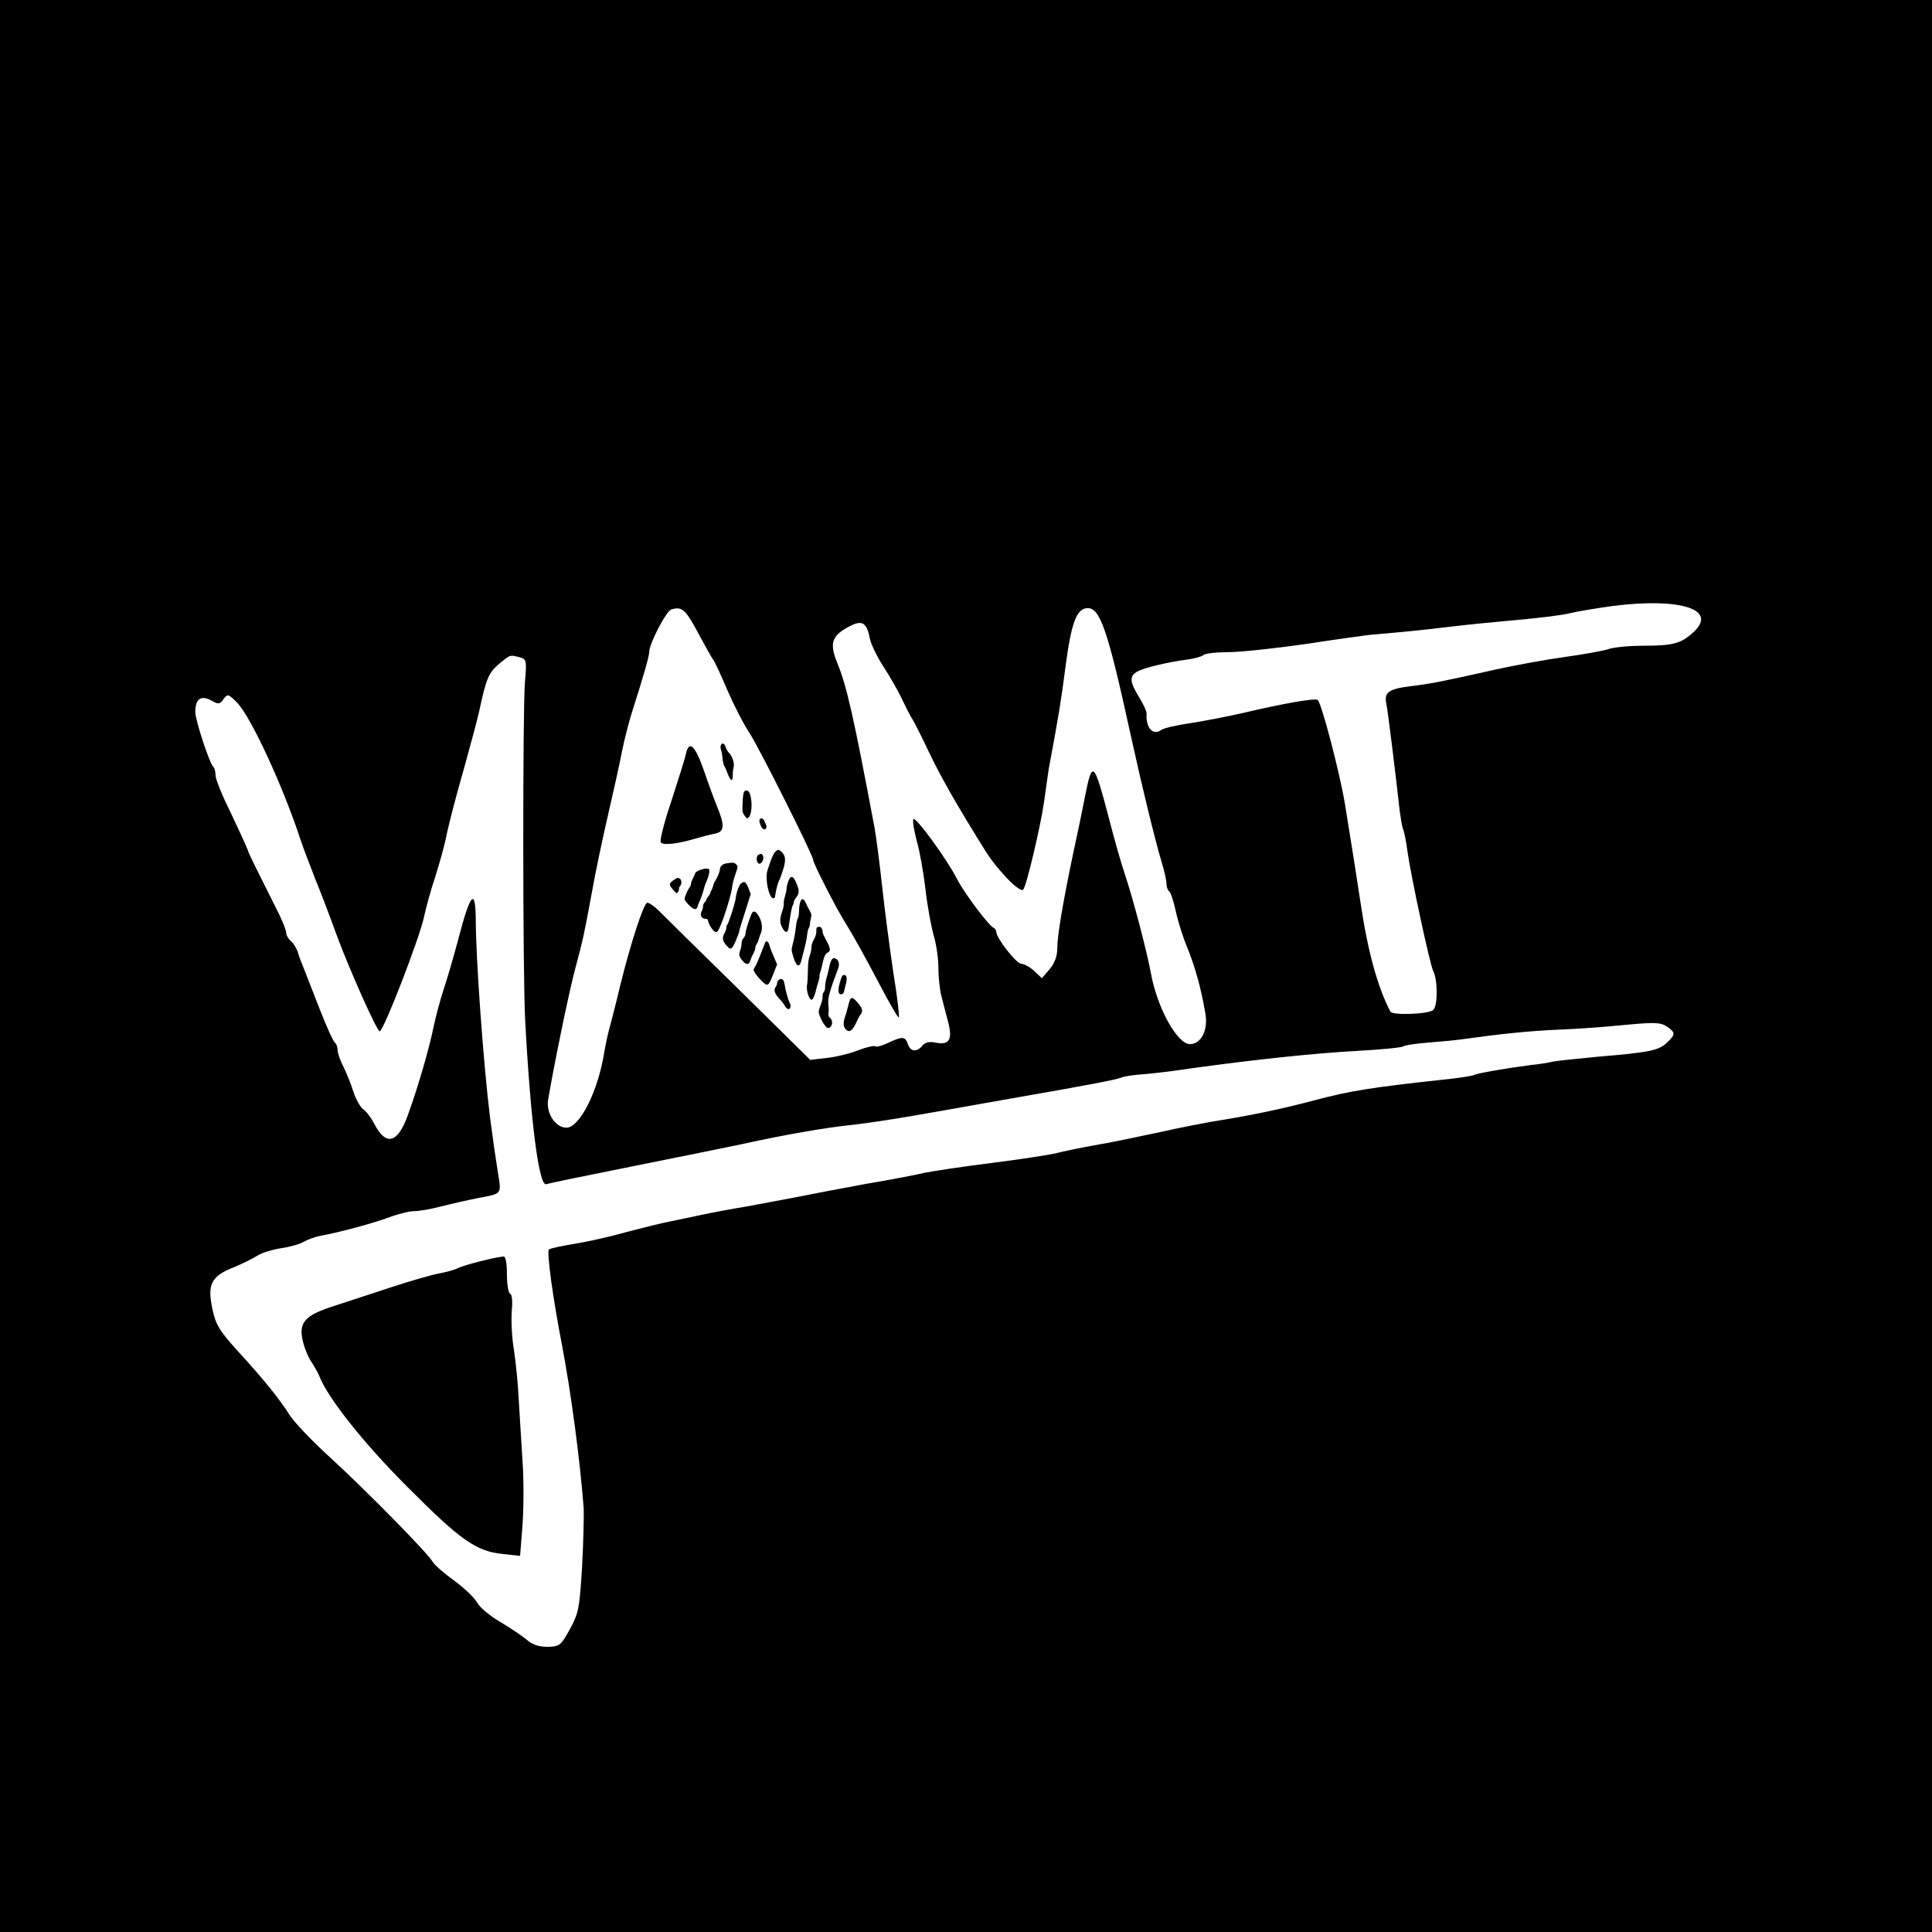
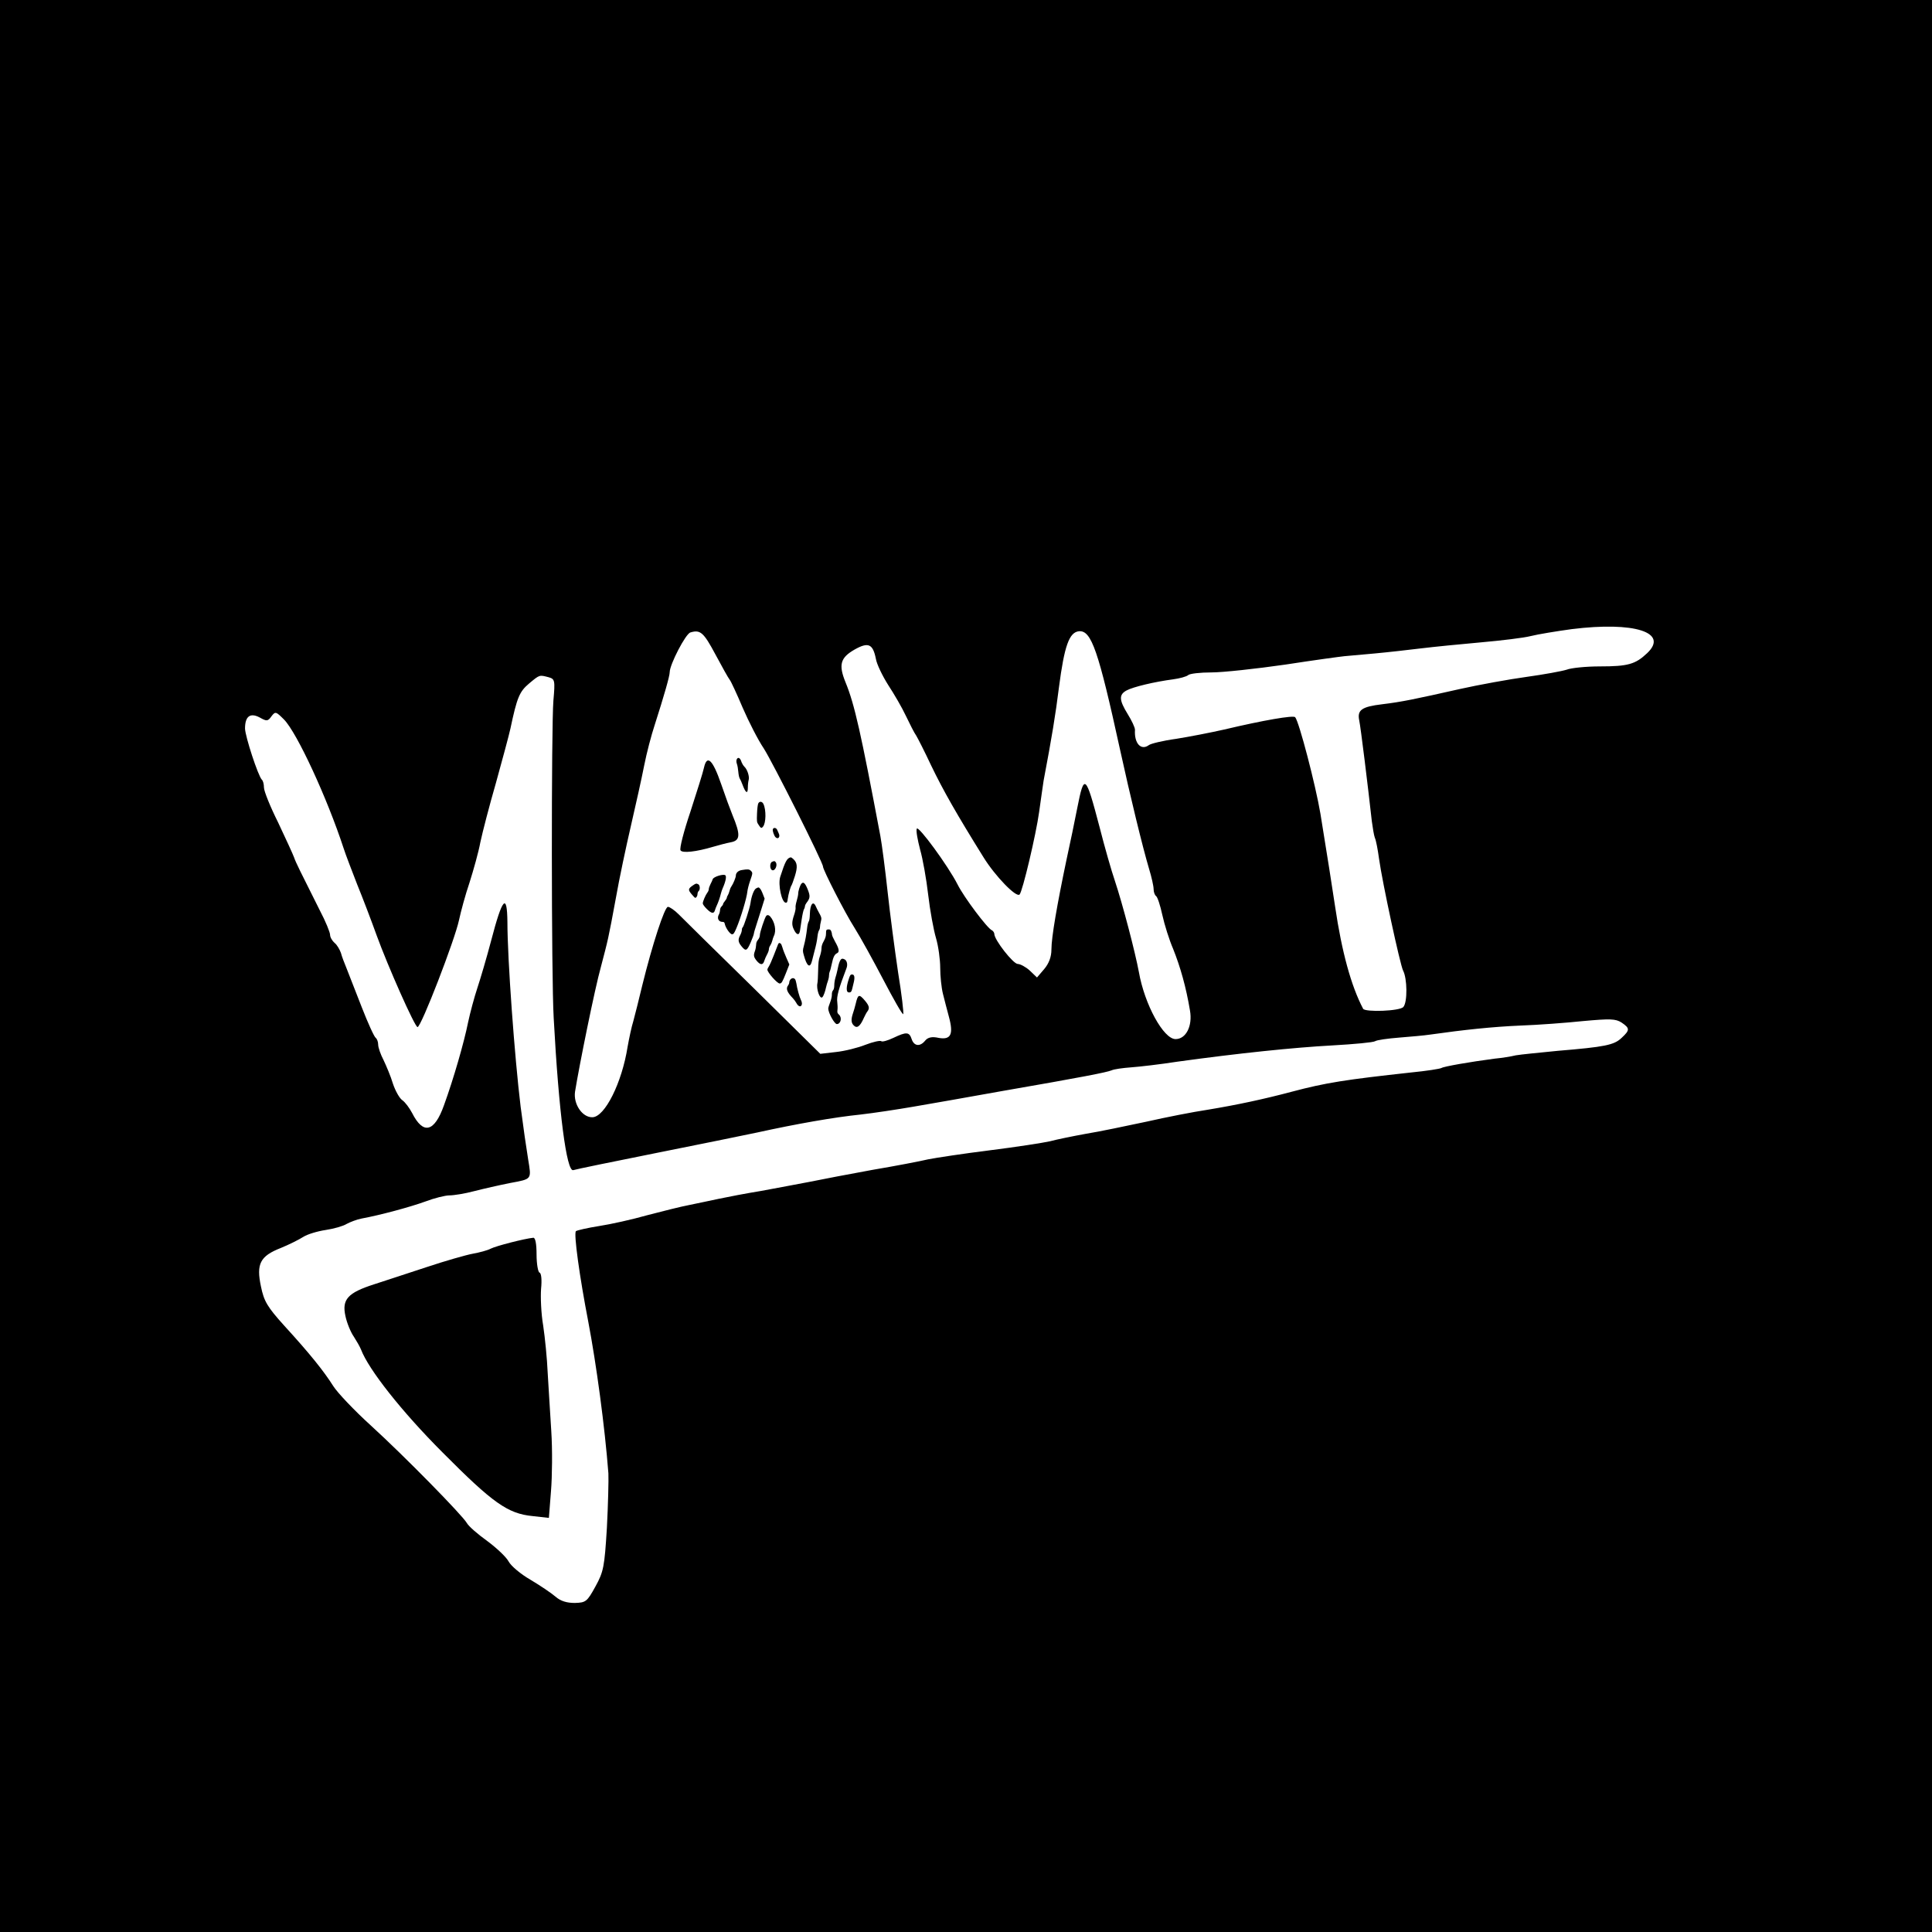
<svg xmlns="http://www.w3.org/2000/svg" viewBox="18 18 72 72">
  <defs>
    <clipPath id="c">
      <rect width="108" height="108" />
    </clipPath>
  </defs>
  <g clip-path="url(#c)">
    <rect width="108" height="108" fill="#000" />
-     <g transform="translate(23.362 38.566) scale(0.11973)">
+     <g transform="translate(25.339 39.562) scale(0.11201)">
      <path fill="#FFFFFF" stroke="#FFFFFF" stroke-width="0.0" stroke-linejoin="round" fill-rule="evenodd" d="M110.50 34.92C107.30 37.62 106.50 39.52 104.30 49.92C103.80 52.22 101.60 60.32 99.50 67.92C97.30 75.52 95.00 84.42 94.30 87.72C93.70 91.02 92.00 97.02 90.70 101.12C89.30 105.22 87.80 110.82 87.20 113.62C85.80 120.22 74.60 149.22 73.40 149.22C72.50 149.22 63.50 128.92 59.80 118.72C58.00 113.72 55.10 106.12 53.30 101.72C51.60 97.32 49.50 91.92 48.80 89.72C43.30 72.92 33.30 51.32 29.00 46.92C26.30 44.22 26.10 44.12 24.80 45.82C23.60 47.52 23.20 47.52 20.90 46.22C17.70 44.52 16.00 45.82 16.00 49.92C16.10 52.62 20.30 65.52 21.60 66.92C22.00 67.22 22.30 68.42 22.30 69.52C22.30 70.72 24.40 75.92 27.00 81.12C29.50 86.42 31.90 91.62 32.30 92.72C33.00 94.72 34.20 97.02 40.90 110.42C42.80 114.02 44.30 117.72 44.30 118.52C44.30 119.32 45.00 120.52 45.80 121.22C46.60 121.82 47.50 123.42 47.90 124.52C48.20 125.72 49.10 128.02 49.80 129.72C50.40 131.32 52.70 137.12 54.80 142.52C56.90 147.92 59.00 152.52 59.50 152.82C59.90 153.12 60.30 154.12 60.30 155.02C60.30 156.02 61.10 158.32 62.10 160.22C63.00 162.12 64.50 165.62 65.20 168.02C66.00 170.42 67.40 172.92 68.30 173.52C69.30 174.22 70.70 176.12 71.60 177.82C75.30 185.12 79.00 184.22 82.20 175.22C85.40 166.42 88.90 154.22 90.20 147.72C90.90 144.42 92.30 139.22 93.30 136.22C94.30 133.22 96.40 126.12 97.90 120.42C101.60 106.22 103.20 104.42 103.30 114.22C103.30 126.62 105.70 159.32 107.70 175.72C108.80 184.02 109.40 188.22 110.20 193.22C111.30 200.02 111.60 199.72 104.10 201.12C100.60 201.82 95.30 203.02 92.20 203.82C89.20 204.62 85.50 205.22 84.00 205.22C82.60 205.22 79.00 206.12 76.10 207.22C70.90 209.12 60.80 211.82 54.80 212.92C53.20 213.22 50.90 214.12 49.80 214.72C48.70 215.42 45.60 216.32 42.90 216.72C40.20 217.12 36.80 218.12 35.40 219.02C34.00 219.92 30.60 221.62 27.90 222.72C21.00 225.42 19.70 228.02 21.30 235.52C22.30 240.42 23.40 242.32 29.10 248.62C37.50 257.82 42.10 263.52 45.40 268.72C46.80 270.92 52.40 276.82 57.80 281.72C69.20 292.12 88.30 311.62 89.80 314.22C90.40 315.32 93.40 317.92 96.60 320.22C99.70 322.52 102.90 325.52 103.70 327.02C104.50 328.52 107.70 331.22 111.00 333.12C114.20 335.02 117.90 337.52 119.30 338.72C121.00 340.22 123.10 340.82 125.70 340.82C129.40 340.72 129.80 340.42 132.60 335.32C135.30 330.42 135.60 328.82 136.40 315.82C136.80 308.12 137.00 299.92 136.90 297.72C135.70 282.12 132.90 261.42 130.20 247.22C127.30 232.22 125.30 217.82 126.10 217.12C126.50 216.82 130.00 216.02 133.80 215.42C137.70 214.82 144.90 213.22 149.80 211.82C154.80 210.52 161.10 208.92 163.80 208.42C166.60 207.82 171.10 206.92 173.80 206.32C176.60 205.72 182.90 204.52 187.80 203.72C192.80 202.82 200.00 201.42 203.80 200.72C207.70 199.92 217.10 198.12 224.80 196.72C232.50 195.42 240.80 193.82 243.30 193.22C245.80 192.72 255.00 191.32 263.80 190.22C272.60 189.12 281.60 187.72 283.80 187.22C286.00 186.62 291.40 185.52 295.80 184.72C300.20 184.02 309.20 182.12 315.80 180.72C322.40 179.22 331.60 177.42 336.30 176.72C346.00 175.12 354.90 173.22 364.30 170.72C375.60 167.72 382.10 166.72 404.00 164.32C409.10 163.82 413.60 163.12 414.10 162.82C414.90 162.32 423.40 160.82 431.80 159.72C434.00 159.52 437.20 159.02 438.80 158.62C440.50 158.32 446.80 157.72 452.80 157.12C468.40 155.82 471.50 155.22 474.00 152.82C476.80 150.22 476.80 149.62 474.00 147.72C472.00 146.42 470.10 146.42 461.20 147.22C455.50 147.82 446.10 148.52 440.30 148.72C431.00 149.12 421.60 150.12 410.30 151.72C408.40 152.02 403.70 152.42 400.00 152.72C396.20 153.02 392.60 153.52 392.00 153.92C391.40 154.32 385.00 154.92 377.80 155.32C364.90 156.02 346.60 157.92 326.30 160.72C320.50 161.62 313.60 162.42 310.80 162.62C308.10 162.82 305.10 163.22 304.30 163.62C302.50 164.32 294.90 165.82 267.80 170.52C256.80 172.52 243.50 174.82 238.30 175.72C233.10 176.62 225.20 177.82 220.80 178.32C212.00 179.22 199.50 181.42 186.30 184.32C181.60 185.32 166.30 188.42 152.30 191.22C138.30 194.02 126.10 196.52 125.20 196.82C123.00 197.42 120.40 177.82 118.70 146.22C117.90 132.72 117.90 49.12 118.60 40.62C119.20 33.82 119.10 33.42 117.00 32.82C113.90 32.02 114.10 31.92 110.50 34.92ZM113.00 224.92C113.00 228.02 113.50 230.82 114.00 230.92C114.60 231.12 114.80 233.42 114.50 236.32C114.30 239.02 114.50 244.52 115.20 248.52C115.80 252.52 116.50 259.52 116.70 264.22C117.00 268.92 117.50 277.72 117.90 283.72C118.30 289.82 118.20 298.72 117.80 303.62L117.10 312.52L111.70 311.92C103.40 311.12 98.40 307.52 81.80 290.82C68.10 277.12 57.10 263.12 54.60 256.52C54.20 255.52 53.10 253.62 52.20 252.22C51.20 250.82 49.90 247.72 49.40 245.32C48.20 239.82 50.20 237.62 58.90 234.82C62.20 233.72 70.00 231.22 76.30 229.12C82.60 227.02 89.60 225.02 91.80 224.62C94.00 224.22 96.70 223.52 97.80 222.92C99.60 222.02 108.90 219.62 111.90 219.32C112.60 219.22 113.00 221.32 113.00 224.92ZM164.20 17.92C162.60 18.32 157.30 28.62 157.30 31.12C157.30 32.42 155.50 38.72 152.30 48.72C151.20 52.02 149.60 58.12 148.80 62.22C148.00 66.32 146.00 75.32 144.40 82.22C142.80 89.12 140.50 99.92 139.40 106.22C136.80 120.32 136.80 120.02 134.40 129.22C132.40 136.32 127.20 162.02 125.80 170.72C125.20 174.82 128.20 179.32 131.60 179.22C135.70 179.12 141.40 167.82 143.30 155.72C143.80 152.92 144.60 149.12 145.20 147.22C145.70 145.32 147.10 139.92 148.20 135.22C151.50 121.82 155.60 109.22 156.70 109.22C157.30 109.22 158.90 110.32 160.30 111.72C161.70 113.12 172.80 124.12 185.10 136.12L207.40 158.12L212.60 157.52C215.50 157.22 219.90 156.12 222.40 155.12C225.00 154.12 227.30 153.62 227.70 153.92C228.00 154.22 229.80 153.72 231.70 152.82C236.10 150.72 237.00 150.82 237.80 153.22C238.60 155.62 240.60 155.82 242.30 153.72C243.20 152.62 244.60 152.32 246.80 152.82C250.80 153.52 251.80 151.72 250.20 145.82C249.60 143.62 248.70 140.12 248.20 138.12C247.70 136.12 247.30 132.22 247.30 129.52C247.30 126.82 246.70 122.32 245.90 119.62C245.10 116.92 243.90 110.42 243.30 105.22C242.70 100.02 241.50 93.22 240.60 90.12C239.80 87.02 239.20 83.92 239.50 83.22C239.90 81.92 249.90 95.52 253.10 101.82C255.20 106.02 263.00 116.42 264.50 117.02C264.90 117.22 265.30 117.82 265.30 118.22C265.30 120.22 271.60 128.22 273.10 128.22C273.90 128.22 275.80 129.22 277.10 130.42L279.50 132.72L281.90 129.92C283.50 128.02 284.30 125.82 284.30 123.42C284.30 119.32 286.20 108.42 289.30 93.62C290.50 88.22 292.10 80.42 292.90 76.32C295.20 64.62 295.70 65.12 300.30 82.62C302.00 89.32 304.30 97.32 305.40 100.52C308.00 108.32 312.20 124.42 313.40 130.92C315.30 141.72 321.60 153.22 325.60 153.22C329.10 153.22 331.30 148.82 330.40 143.72C329.10 135.92 327.20 129.22 324.80 123.22C323.50 120.22 321.90 115.12 321.20 111.92C320.50 108.72 319.60 105.92 319.10 105.62C318.70 105.32 318.30 104.32 318.30 103.32C318.30 102.32 317.60 99.22 316.80 96.62C314.60 89.22 310.50 72.32 307.20 57.22C299.90 23.82 297.60 17.22 293.50 17.52C290.20 17.82 288.60 22.42 286.80 36.22C285.70 45.12 284.40 53.02 281.70 67.22C281.50 68.62 280.80 73.32 280.20 77.72C279.20 85.02 274.70 104.12 273.70 105.12C272.60 106.22 265.60 99.02 261.70 92.72C252.80 78.42 248.30 70.52 244.30 62.22C242.10 57.52 239.80 53.02 239.30 52.22C238.70 51.42 237.20 48.42 235.90 45.72C234.60 42.92 231.90 38.32 230.00 35.42C228.10 32.42 226.20 28.52 225.90 26.72C224.90 21.72 223.40 21.02 218.80 23.62C214.10 26.32 213.40 28.62 215.80 34.52C218.80 41.82 220.90 51.22 227.40 85.72C227.90 88.42 229.00 96.82 229.80 104.22C230.60 111.62 232.20 123.72 233.30 131.12C234.50 138.42 235.20 144.62 235.00 144.92C234.70 145.12 231.80 140.02 228.40 133.52C225.00 127.02 220.70 119.22 218.80 116.22C215.60 111.22 208.30 96.92 208.30 95.82C208.30 94.42 191.50 61.02 188.60 56.52C186.70 53.72 183.60 47.62 181.60 43.02C179.70 38.52 177.70 34.22 177.30 33.72C176.80 33.12 174.70 29.32 172.50 25.22C168.60 17.92 167.50 16.92 164.20 17.92ZM174.40 68.32C175.80 72.42 177.50 77.02 178.20 78.72C180.90 85.22 180.80 87.12 177.70 87.72C176.10 88.02 173.50 88.72 171.80 89.22C166.10 90.92 161.50 91.42 160.90 90.42C160.50 89.82 162.00 84.02 164.20 77.52C166.30 71.02 168.40 64.42 168.70 62.92C169.70 58.42 171.60 60.22 174.40 68.32ZM184.30 97.22C184.95 97.87 184.95 97.99 184.03 100.62C183.60 101.84 183.20 103.47 183.12 104.22C182.95 106.19 180.93 112.94 179.48 116.34C178.75 118.04 178.53 118.34 178.03 118.34C177.38 118.34 175.90 116.24 175.62 114.89C175.53 114.37 175.35 114.22 174.85 114.22C173.53 114.22 172.95 112.99 173.68 111.72C173.88 111.37 174.03 110.74 174.05 110.32C174.05 109.87 174.25 109.34 174.55 109.09C174.82 108.84 175.05 108.49 175.05 108.32C175.05 108.14 175.32 107.67 175.68 107.27C176.03 106.84 176.30 106.37 176.30 106.17C176.30 105.99 176.45 105.62 176.65 105.34C176.82 105.07 177.07 104.44 177.18 103.97C177.28 103.49 177.55 102.82 177.80 102.47C178.45 101.52 179.30 99.47 179.30 98.84C179.30 97.92 180.10 97.14 181.32 96.97C183.23 96.64 183.78 96.69 184.30 97.22ZM211.05 117.37C211.20 117.72 211.30 118.22 211.30 118.49C211.30 118.77 211.78 119.79 212.32 120.79C213.65 123.12 213.85 124.24 212.98 124.64C212.12 125.04 211.70 125.92 211.20 128.29C210.98 129.37 210.70 130.44 210.55 130.72C210.43 130.97 210.30 131.59 210.30 132.07C210.30 132.57 210.12 133.39 209.93 133.89C209.73 134.42 209.45 135.34 209.32 135.97C209.03 137.39 208.48 138.89 208.10 139.27C207.25 140.12 206.00 136.52 206.45 134.59C206.55 134.17 206.65 132.32 206.68 130.47C206.73 127.79 206.85 126.79 207.28 125.62C207.57 124.79 207.80 123.64 207.80 123.04C207.80 122.29 208.03 121.54 208.55 120.64C209.07 119.69 209.30 118.97 209.30 118.17C209.30 116.89 209.40 116.72 210.23 116.72C210.62 116.72 210.90 116.92 211.05 117.37ZM187.38 103.17C187.60 103.39 188.03 104.24 188.32 105.04L188.88 106.49L188.05 109.17C187.60 110.64 186.80 113.17 186.28 114.77C185.73 116.39 185.30 117.92 185.30 118.14C185.30 118.39 184.82 119.69 184.25 121.02C182.98 123.94 182.62 124.09 181.15 122.29C180.05 120.94 179.95 120.09 180.78 118.59C181.07 118.04 181.30 117.29 181.30 116.92C181.30 116.54 181.40 116.19 181.53 116.12C181.93 115.87 183.93 109.72 184.18 107.97C184.48 105.69 185.32 103.47 186.03 103.09C186.88 102.64 186.90 102.64 187.38 103.17ZM205.95 109.14C206.18 109.67 206.53 110.37 206.73 110.72C207.85 112.72 207.90 112.94 207.60 114.09C207.43 114.72 207.30 115.54 207.30 115.92C207.30 116.29 207.15 116.82 206.95 117.09C206.78 117.37 206.55 118.22 206.48 118.97C206.30 120.57 206.00 121.99 205.43 124.09C205.20 124.92 204.85 126.29 204.65 127.17C204.00 129.79 202.95 129.07 201.93 125.34C201.53 123.94 201.53 123.72 201.93 122.22C202.43 120.34 202.75 118.57 203.03 116.17C203.12 115.24 203.38 114.32 203.55 114.09C203.75 113.87 203.90 112.89 203.93 111.64C204.00 108.29 205.05 107.02 205.95 109.14ZM190.70 112.39C192.28 114.19 192.85 117.14 191.95 118.92C191.78 119.29 191.53 119.99 191.43 120.47C191.32 120.94 191.03 121.64 190.78 122.02C190.50 122.37 190.30 122.97 190.30 123.34C190.30 123.69 190.03 124.47 189.70 125.04C189.38 125.62 188.95 126.57 188.78 127.14C188.35 128.67 187.45 128.64 186.20 127.12C185.23 125.89 185.12 125.34 185.68 123.84C185.88 123.29 186.03 122.42 186.05 121.87C186.05 121.22 186.25 120.67 186.68 120.17C187.07 119.69 187.30 119.12 187.30 118.54C187.30 117.69 188.88 112.94 189.38 112.27C189.70 111.84 190.23 111.89 190.70 112.39ZM194.20 121.42C194.38 121.52 194.62 122.09 194.80 122.72C194.95 123.34 195.55 124.87 196.10 126.12L197.10 128.39L195.93 131.37C194.78 134.27 194.50 134.72 193.88 134.72C193.07 134.72 189.80 131.02 189.80 130.12C189.80 129.89 190.03 129.39 190.30 129.02C190.55 128.64 191.30 126.99 191.93 125.34C192.57 123.69 193.20 122.09 193.32 121.77C193.55 121.19 193.75 121.12 194.20 121.42ZM175.78 98.69C176.28 99.02 175.93 100.79 174.90 103.09C174.73 103.49 174.45 104.29 174.32 104.84C174.05 106.02 173.43 107.79 172.93 108.84C172.73 109.24 172.48 109.92 172.35 110.34C172.00 111.59 171.20 111.47 169.65 109.94C168.85 109.14 168.30 108.39 168.30 108.07C168.30 107.42 169.20 105.32 169.82 104.49C170.10 104.17 170.30 103.64 170.30 103.32C170.30 102.99 170.57 102.24 170.88 101.64C171.20 101.04 171.53 100.32 171.60 100.04C171.82 99.24 175.00 98.22 175.78 98.69ZM215.62 126.77C216.32 127.29 216.55 128.49 216.12 129.62C213.48 136.54 212.78 139.09 213.05 140.92C213.15 141.74 213.20 142.89 213.12 143.47C213.00 144.37 213.07 144.59 213.65 145.12C214.70 146.12 214.20 148.22 212.90 148.22C212.12 148.22 210.05 144.47 210.05 143.07C210.05 142.79 210.32 141.84 210.68 140.97C211.03 140.09 211.28 138.97 211.25 138.44C211.23 137.84 211.38 137.29 211.62 137.02C211.90 136.72 212.05 136.12 212.05 135.29C212.05 134.62 212.23 133.49 212.43 132.82C212.65 132.14 212.93 131.09 213.05 130.47C213.62 127.54 214.10 126.47 214.78 126.47C215.00 126.47 215.40 126.62 215.62 126.77ZM198.38 93.27C199.78 94.54 199.90 95.94 198.93 99.04C198.45 100.54 197.95 101.92 197.82 102.07C197.50 102.47 196.75 105.14 196.57 106.59C196.45 107.62 196.35 107.84 195.93 107.84C194.55 107.84 193.28 101.79 194.07 99.24C195.73 94.07 196.32 92.97 197.60 92.74C197.70 92.74 198.05 92.97 198.38 93.27ZM203.20 103.39C204.10 105.64 204.05 106.32 202.78 107.94C202.53 108.27 202.30 108.74 202.30 109.02C202.30 109.27 202.15 109.74 201.95 110.04C201.78 110.34 201.43 111.89 201.20 113.47C200.98 115.04 200.73 116.69 200.65 117.12C200.40 118.87 199.45 118.64 198.53 116.59C197.90 115.24 197.93 114.14 198.68 111.94C199.03 110.92 199.25 109.82 199.18 109.47C199.10 109.12 199.28 108.12 199.55 107.22C199.82 106.32 200.05 105.24 200.05 104.82C200.05 103.94 200.65 102.07 201.10 101.54C201.75 100.74 202.35 101.29 203.20 103.39ZM222.25 140.42C223.70 142.14 223.88 142.97 223.07 144.02C222.80 144.34 222.30 145.29 221.93 146.09C220.60 149.12 219.57 149.82 218.43 148.57C217.65 147.74 217.62 146.59 218.25 144.69C218.53 143.94 218.93 142.49 219.18 141.47C219.93 138.27 220.30 138.14 222.25 140.42ZM180.73 60.02C180.88 60.19 181.10 60.72 181.25 61.19C181.43 61.64 181.82 62.27 182.15 62.59C183.12 63.49 183.90 65.89 183.57 66.99C183.43 67.49 183.30 68.59 183.30 69.44C183.30 71.82 182.60 71.47 181.50 68.52C181.23 67.74 180.80 66.84 180.60 66.52C180.40 66.22 180.20 65.22 180.12 64.27C180.05 63.34 179.85 62.17 179.65 61.64C179.12 60.27 179.95 59.04 180.73 60.02ZM199.00 133.29C199.15 133.47 199.35 134.12 199.45 134.72C199.65 136.27 200.50 139.32 200.93 140.14C201.38 140.99 201.40 141.77 201.00 142.17C200.60 142.57 199.90 142.12 199.40 141.14C199.15 140.72 198.68 140.04 198.32 139.67C196.32 137.62 195.88 136.42 196.68 135.37C196.88 135.09 197.05 134.74 197.05 134.57C197.05 133.24 198.30 132.44 199.00 133.29ZM188.48 74.99C189.43 76.99 189.35 81.32 188.35 82.52C187.82 83.17 187.62 83.09 186.90 81.97C186.25 81.02 186.25 80.87 186.35 78.17C186.40 76.59 186.60 75.09 186.78 74.77C187.18 74.02 188.07 74.12 188.48 74.99ZM166.82 101.72C167.40 102.04 167.48 103.52 166.93 103.97C166.73 104.14 166.55 104.57 166.55 104.94C166.55 105.59 166.15 106.22 165.78 106.22C165.68 106.22 165.12 105.67 164.55 104.97C163.35 103.54 163.43 103.17 165.00 102.09C166.03 101.39 166.15 101.37 166.82 101.72ZM218.70 132.37C218.80 132.74 218.73 133.54 218.57 134.19C218.40 134.82 218.18 135.77 218.07 136.29C217.80 137.49 217.53 137.79 216.78 137.67C216.00 137.57 216.00 135.92 216.82 133.42C217.28 131.94 217.45 131.72 217.95 131.72C218.38 131.72 218.57 131.89 218.70 132.37ZM193.07 83.64C193.23 84.04 193.45 84.54 193.57 84.77C194.15 85.92 193.40 86.87 192.55 86.09C192.03 85.62 191.43 83.89 191.62 83.37C191.88 82.72 192.78 82.89 193.07 83.64ZM192.55 94.34C193.32 95.29 192.30 97.49 191.32 96.99C190.55 96.57 190.55 94.54 191.38 94.22C192.15 93.92 192.20 93.92 192.55 94.34ZM457.40 16.82C452.30 17.52 446.20 18.52 443.80 19.12C441.50 19.72 434.00 20.62 427.20 21.22C420.40 21.82 411.40 22.72 407.30 23.22C403.20 23.72 396.20 24.52 391.80 24.92C387.40 25.32 382.90 25.72 381.80 25.82C380.70 25.92 371.80 27.12 362.10 28.62C352.40 30.02 341.30 31.22 337.60 31.22C333.80 31.22 330.30 31.62 329.80 32.12C329.20 32.62 327.00 33.22 324.80 33.52C318.70 34.32 311.50 36.02 309.30 37.22C306.70 38.62 306.80 40.42 309.70 45.12C311.00 47.22 312.10 49.52 312.10 50.32C311.80 54.82 314.10 57.32 316.70 55.42C317.30 54.92 321.40 53.92 325.80 53.32C330.20 52.62 337.40 51.22 341.80 50.22C354.90 47.12 364.80 45.42 365.40 46.12C366.70 47.62 372.20 68.72 373.80 78.22C376.20 93.02 377.50 101.22 378.70 109.22C380.90 124.12 384.00 135.52 388.00 143.12C388.60 144.32 400.30 143.92 401.40 142.52C402.80 140.92 402.70 133.02 401.30 130.42C400.30 128.42 394.40 101.12 393.30 93.22C392.90 90.22 392.30 87.02 391.90 86.22C391.60 85.42 391.20 82.92 390.90 80.72C389.60 69.02 387.20 49.42 386.70 47.12C386.00 43.72 387.60 42.62 394.30 41.82C400.90 41.02 405.20 40.12 420.30 36.72C426.60 35.32 436.50 33.52 442.30 32.72C448.10 31.92 454.10 30.82 455.70 30.32C457.20 29.72 462.20 29.22 466.80 29.22C476.10 29.22 478.60 28.52 482.50 24.82C489.80 17.92 478.30 14.22 457.40 16.82Z" />
    </g>
  </g>
</svg>
